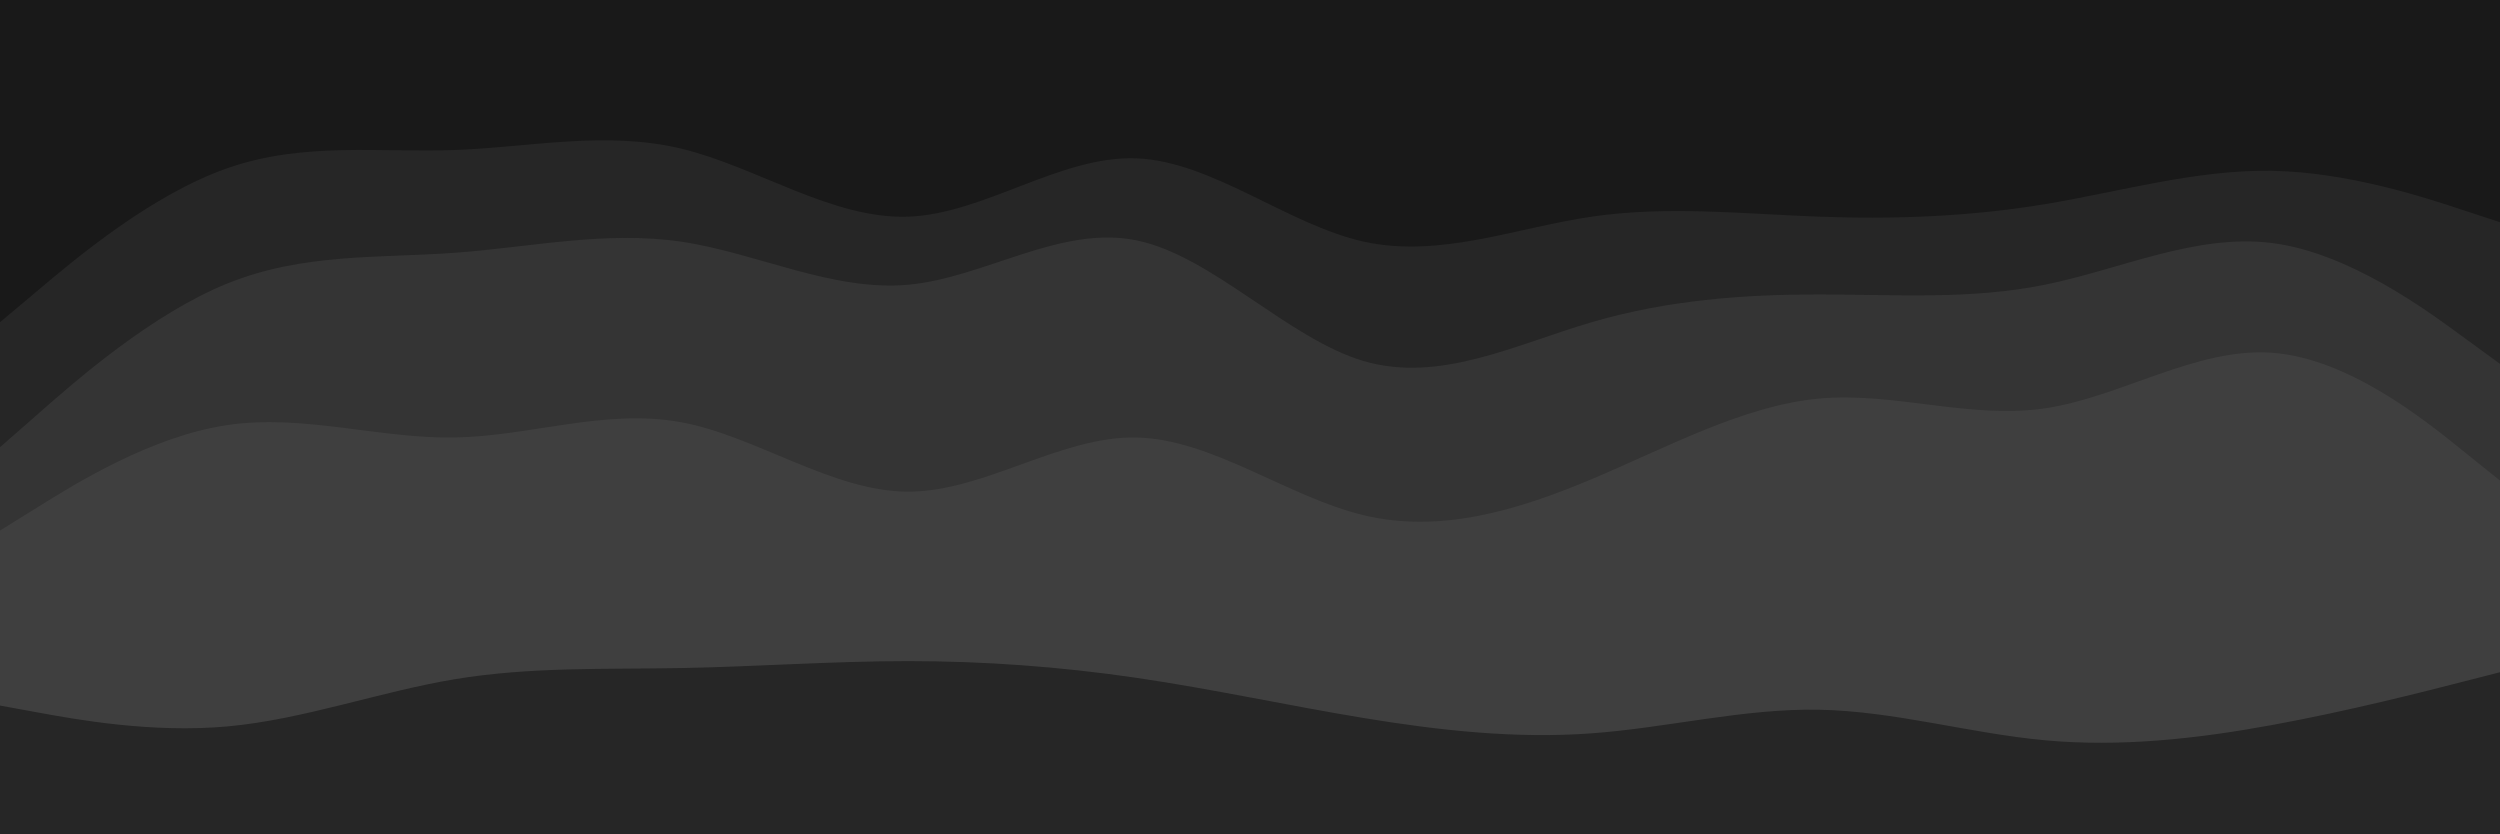
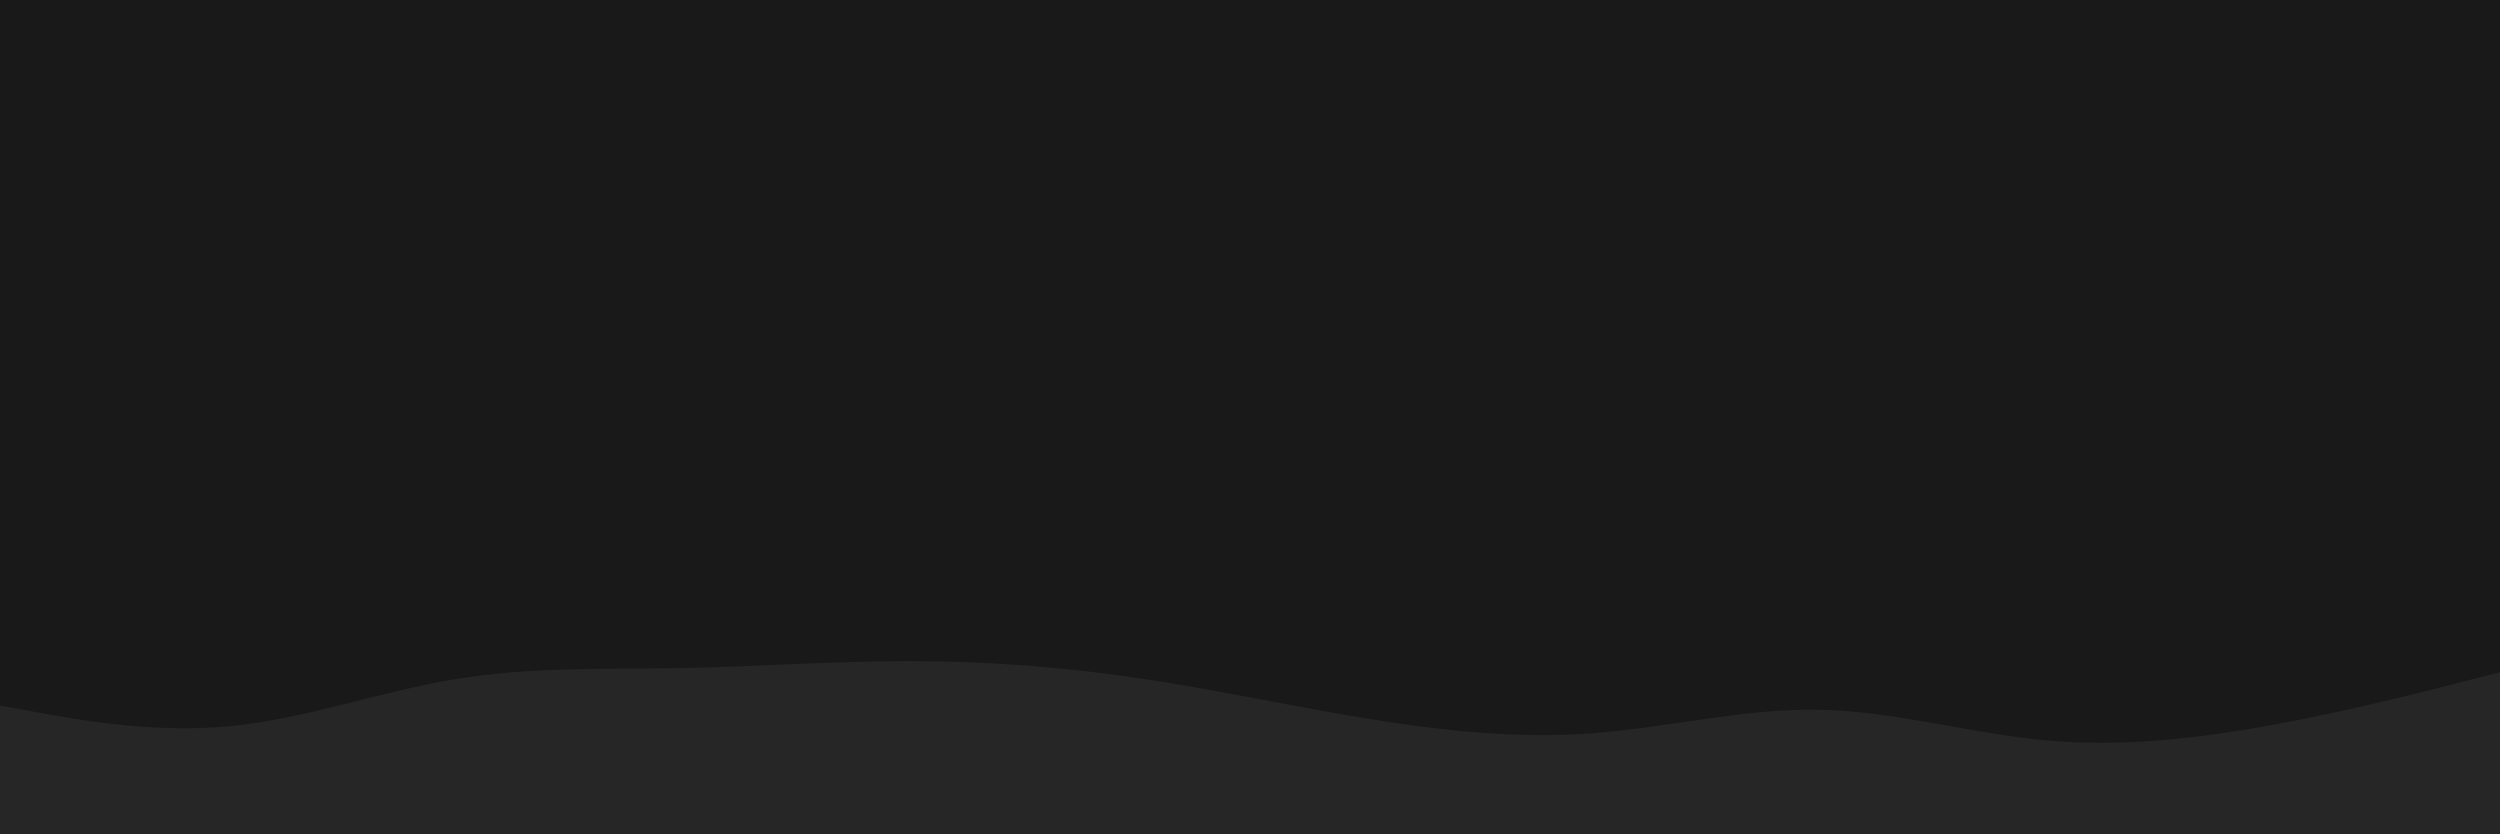
<svg xmlns="http://www.w3.org/2000/svg" id="visual" viewBox="0 0 900 300" width="900" height="300" version="1.1">
  <path d="M0 118L13.7 106.5C27.3 95 54.7 72 82 62.5C109.3 53 136.7 57 163.8 56C191 55 218 49 245.2 55.5C272.3 62 299.7 81 327 80C354.3 79 381.7 58 409 59C436.3 60 463.7 83 491 89C518.3 95 545.7 84 573 80C600.3 76 627.7 79 654.8 80C682 81 709 80 736.2 75.5C763.3 71 790.7 63 818 63.5C845.3 64 872.7 73 886.3 77.5L900 82L900 0L886.3 0C872.7 0 845.3 0 818 0C790.7 0 763.3 0 736.2 0C709 0 682 0 654.8 0C627.7 0 600.3 0 573 0C545.7 0 518.3 0 491 0C463.7 0 436.3 0 409 0C381.7 0 354.3 0 327 0C299.7 0 272.3 0 245.2 0C218 0 191 0 163.8 0C136.7 0 109.3 0 82 0C54.7 0 27.3 0 13.7 0L0 0Z" fill="#191919">
        </path>
-   <path d="M0 163L13.7 151C27.3 139 54.7 115 82 104C109.3 93 136.7 95 163.8 93C191 91 218 85 245.2 89C272.3 93 299.7 107 327 104.5C354.3 102 381.7 83 409 88.5C436.3 94 463.7 124 491 132C518.3 140 545.7 126 573 118C600.3 110 627.7 108 654.8 108C682 108 709 110 736.2 104.5C763.3 99 790.7 86 818 89.5C845.3 93 872.7 113 886.3 123L900 133L900 80L886.3 75.5C872.7 71 845.3 62 818 61.5C790.7 61 763.3 69 736.2 73.5C709 78 682 79 654.8 78C627.7 77 600.3 74 573 78C545.7 82 518.3 93 491 87C463.7 81 436.3 58 409 57C381.7 56 354.3 77 327 78C299.7 79 272.3 60 245.2 53.5C218 47 191 53 163.8 54C136.7 55 109.3 51 82 60.5C54.7 70 27.3 93 13.7 104.5L0 116Z" fill="#262626">
+   <path d="M0 163L13.7 151C27.3 139 54.7 115 82 104C109.3 93 136.7 95 163.8 93C191 91 218 85 245.2 89C272.3 93 299.7 107 327 104.5C354.3 102 381.7 83 409 88.5C436.3 94 463.7 124 491 132C518.3 140 545.7 126 573 118C600.3 110 627.7 108 654.8 108C682 108 709 110 736.2 104.5C763.3 99 790.7 86 818 89.5C845.3 93 872.7 113 886.3 123L900 133L900 80L886.3 75.5C872.7 71 845.3 62 818 61.5C790.7 61 763.3 69 736.2 73.5C709 78 682 79 654.8 78C627.7 77 600.3 74 573 78C545.7 82 518.3 93 491 87C463.7 81 436.3 58 409 57C381.7 56 354.3 77 327 78C299.7 79 272.3 60 245.2 53.5C218 47 191 53 163.8 54C136.7 55 109.3 51 82 60.5C54.7 70 27.3 93 13.7 104.5L0 116Z" fill="#191919">
        </path>
-   <path d="M0 193L13.7 184.5C27.3 176 54.7 159 82 155C109.3 151 136.7 160 163.8 159.5C191 159 218 149 245.2 154C272.3 159 299.7 179 327 179C354.3 179 381.7 159 409 159.5C436.3 160 463.7 181 491 187.5C518.3 194 545.7 186 573 174.5C600.3 163 627.7 148 654.8 145.5C682 143 709 153 736.2 149C763.3 145 790.7 127 818 129C845.3 131 872.7 153 886.3 164L900 175L900 131L886.3 121C872.7 111 845.3 91 818 87.5C790.7 84 763.3 97 736.2 102.5C709 108 682 106 654.8 106C627.7 106 600.3 108 573 116C545.7 124 518.3 138 491 130C463.7 122 436.3 92 409 86.5C381.7 81 354.3 100 327 102.5C299.7 105 272.3 91 245.2 87C218 83 191 89 163.8 91C136.7 93 109.3 91 82 102C54.7 113 27.3 137 13.7 149L0 161Z" fill="#343434">
+   <path d="M0 193L13.7 184.5C27.3 176 54.7 159 82 155C109.3 151 136.7 160 163.8 159.5C191 159 218 149 245.2 154C272.3 159 299.7 179 327 179C354.3 179 381.7 159 409 159.5C436.3 160 463.7 181 491 187.5C518.3 194 545.7 186 573 174.5C600.3 163 627.7 148 654.8 145.5C682 143 709 153 736.2 149C763.3 145 790.7 127 818 129C845.3 131 872.7 153 886.3 164L900 175L900 131L886.3 121C872.7 111 845.3 91 818 87.5C790.7 84 763.3 97 736.2 102.5C709 108 682 106 654.8 106C627.7 106 600.3 108 573 116C545.7 124 518.3 138 491 130C463.7 122 436.3 92 409 86.5C381.7 81 354.3 100 327 102.5C299.7 105 272.3 91 245.2 87C218 83 191 89 163.8 91C136.7 93 109.3 91 82 102C54.7 113 27.3 137 13.7 149L0 161Z" fill="#191919">
        </path>
-   <path d="M0 256L13.7 258.5C27.3 261 54.7 266 82 263.5C109.3 261 136.7 251 163.8 246.5C191 242 218 243 245.2 242.5C272.3 242 299.7 240 327 240C354.3 240 381.7 242 409 246C436.3 250 463.7 256 491 260.5C518.3 265 545.7 268 573 266C600.3 264 627.7 257 654.8 257.5C682 258 709 266 736.2 268.5C763.3 271 790.7 268 818 263C845.3 258 872.7 251 886.3 247.5L900 244L900 173L886.3 162C872.7 151 845.3 129 818 127C790.7 125 763.3 143 736.2 147C709 151 682 141 654.8 143.5C627.7 146 600.3 161 573 172.5C545.7 184 518.3 192 491 185.5C463.7 179 436.3 158 409 157.5C381.7 157 354.3 177 327 177C299.7 177 272.3 157 245.2 152C218 147 191 157 163.8 157.5C136.7 158 109.3 149 82 153C54.7 157 27.3 174 13.7 182.5L0 191Z" fill="#3F3F3F">
+   <path d="M0 256L13.7 258.5C27.3 261 54.7 266 82 263.5C109.3 261 136.7 251 163.8 246.5C191 242 218 243 245.2 242.5C272.3 242 299.7 240 327 240C354.3 240 381.7 242 409 246C436.3 250 463.7 256 491 260.5C518.3 265 545.7 268 573 266C600.3 264 627.7 257 654.8 257.5C682 258 709 266 736.2 268.5C763.3 271 790.7 268 818 263C845.3 258 872.7 251 886.3 247.5L900 244L900 173L886.3 162C872.7 151 845.3 129 818 127C790.7 125 763.3 143 736.2 147C709 151 682 141 654.8 143.5C627.7 146 600.3 161 573 172.5C545.7 184 518.3 192 491 185.5C463.7 179 436.3 158 409 157.5C381.7 157 354.3 177 327 177C299.7 177 272.3 157 245.2 152C218 147 191 157 163.8 157.5C136.7 158 109.3 149 82 153C54.7 157 27.3 174 13.7 182.5L0 191Z" fill="#191919">
        </path>
  <path d="M0 301L13.7 301C27.3 301 54.7 301 82 301C109.3 301 136.7 301 163.8 301C191 301 218 301 245.2 301C272.3 301 299.7 301 327 301C354.3 301 381.7 301 409 301C436.3 301 463.7 301 491 301C518.3 301 545.7 301 573 301C600.3 301 627.7 301 654.8 301C682 301 709 301 736.2 301C763.3 301 790.7 301 818 301C845.3 301 872.7 301 886.3 301L900 301L900 242L886.3 245.5C872.7 249 845.3 256 818 261C790.7 266 763.3 269 736.2 266.5C709 264 682 256 654.8 255.5C627.7 255 600.3 262 573 264C545.7 266 518.3 263 491 258.5C463.7 254 436.3 248 409 244C381.7 240 354.3 238 327 238C299.7 238 272.3 240 245.2 240.5C218 241 191 240 163.8 244.5C136.7 249 109.3 259 82 261.5C54.7 264 27.3 259 13.7 256.5L0 254Z" fill="#262626">
        </path>
</svg>
